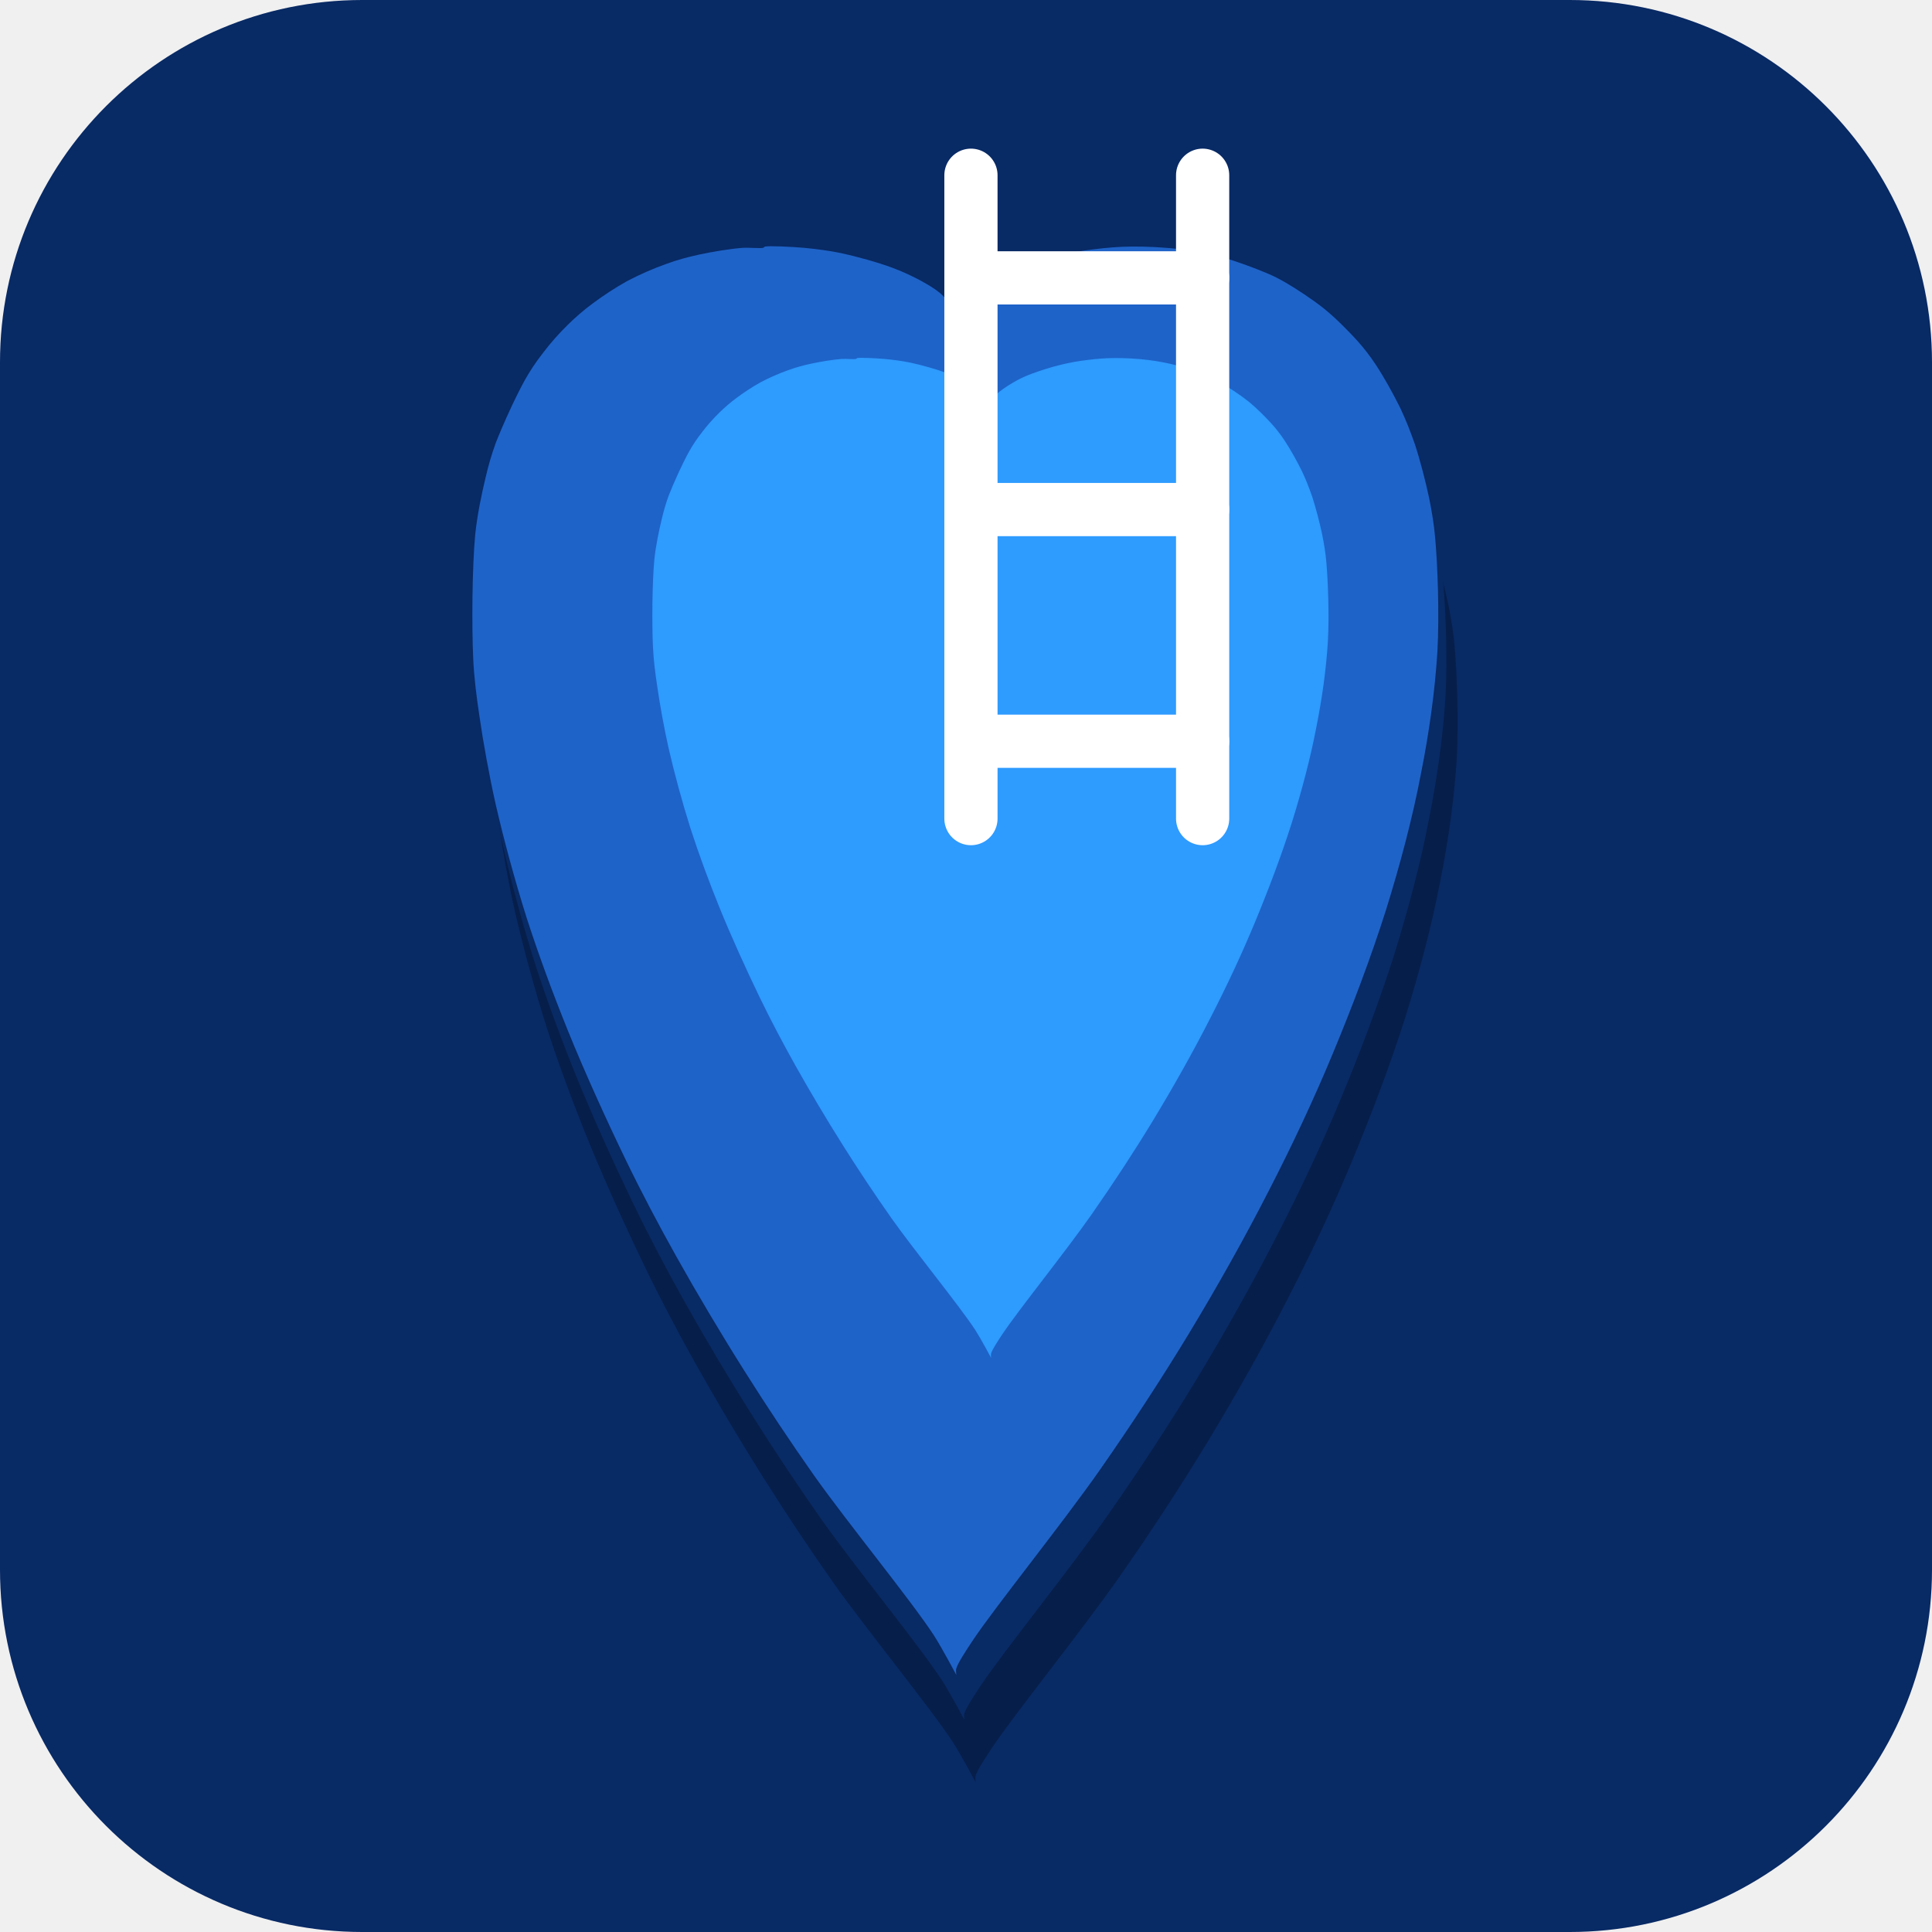
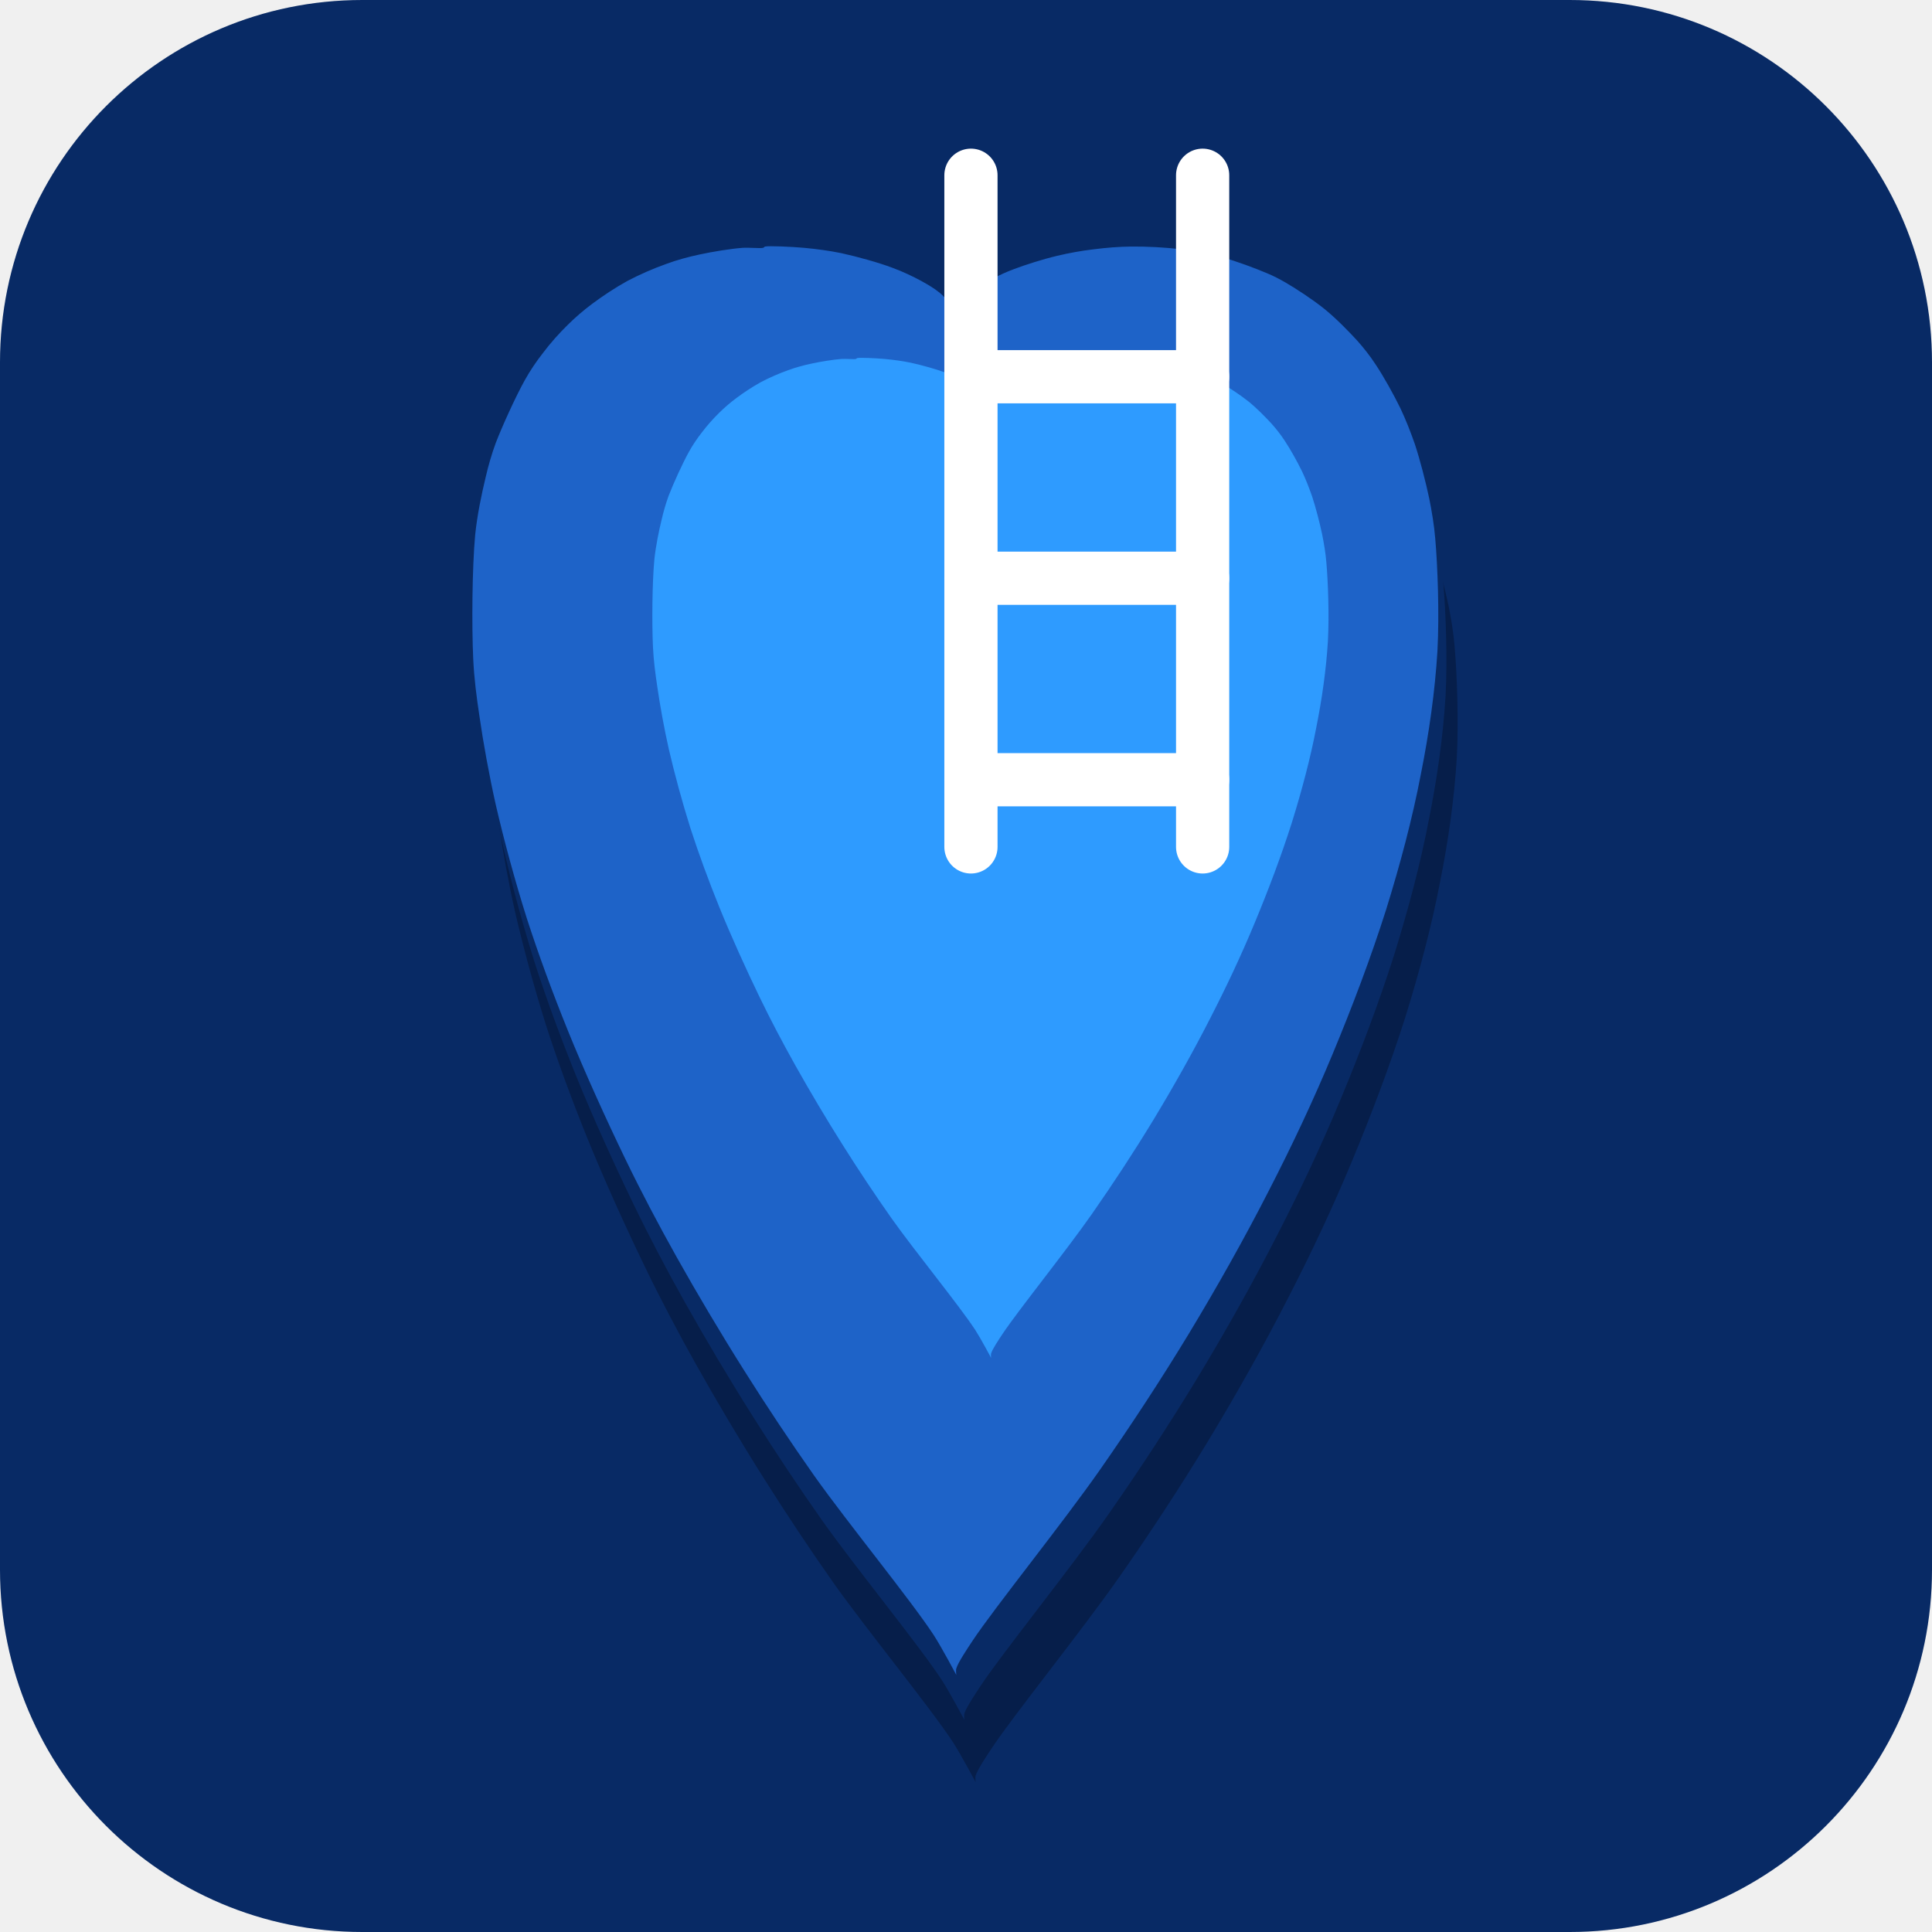
<svg xmlns="http://www.w3.org/2000/svg" viewBox="0 0 512 512" width="512" height="512" role="img" aria-label="LoveQuay">
  <rect width="512" height="512" rx="96" fill="#082A65" />
  <g transform="translate(125.41,65.34)">
    <g transform="translate(5.12,28.42) scale(0.58674,0.37854)">
      <path fill="#061E4A" fill-rule="evenodd" d="M131.8,0.0C133.5,-0.6 143.8,0.1 149.5,0.9C155.1,1.7 160.8,2.9 166.2,4.6C173.3,7.0 183.1,11.2 189.4,14.9C194.0,17.5 198.7,21.0 202.4,24.1C205.4,26.7 208.4,29.4 210.8,32.5C213.3,35.7 217.3,43.6 217.3,43.6C217.3,43.6 221.2,36.6 223.8,33.4C226.8,29.7 231.3,25.3 234.9,22.3C237.8,19.9 240.9,17.7 244.2,15.8C249.3,12.8 257.4,8.8 263.7,6.5C269.1,4.5 274.8,2.9 280.4,1.9C285.9,0.8 291.5,0.1 297.1,0.0C303.9,-0.1 312.5,0.5 319.4,1.9C325.8,3.1 332.0,4.9 338.0,7.4C344.7,10.2 353.2,15.2 358.4,18.6C361.4,20.5 364.1,22.7 366.8,25.1C371.7,29.5 379.1,37.0 384.4,43.6C389.8,50.4 395.2,59.0 399.3,65.9C402.4,71.3 405.2,76.9 407.6,82.6C411.3,91.2 415.7,103.5 418.8,113.3C421.3,121.5 423.4,129.9 425.3,138.3C427.7,149.6 430.2,164.7 431.8,176.4C433.0,185.7 434.0,195.0 434.5,204.3C435.6,223.8 436.4,256.9 435.5,283.2C434.4,311.3 431.7,340.9 428.0,369.5C424.2,400.4 418.6,432.9 412.3,464.3C405.5,497.5 397.0,532.4 388.1,565.5C379.5,597.6 369.8,629.5 359.3,661.1C348.4,694.2 335.9,728.6 323.1,761.4C310.6,793.3 297.3,824.8 283.2,856.1C266.2,893.8 235.5,952.8 225.6,975.9C222.9,982.2 219.0,991.3 218.2,995.4C217.9,996.9 218.2,1000.0 218.2,1000.0C218.2,1000.0 211.8,981.3 208.0,972.1C197.5,947.3 169.4,894.1 154.1,860.7C143.1,836.5 132.6,812.0 122.6,787.4C112.0,761.4 101.2,733.2 91.9,707.5C83.7,684.8 75.9,661.9 68.7,638.8C60.0,610.9 50.3,577.8 42.7,548.7C35.9,522.6 29.6,496.2 24.1,469.8C18.8,443.7 13.9,415.7 10.2,390.9C7.2,370.2 4.5,347.1 2.8,328.7C1.5,315.4 0.4,302.1 0.0,288.8C-0.7,265.4 -0.5,224.8 0.9,201.5C1.8,188.1 3.8,173.1 5.6,161.6C6.8,153.5 8.3,145.4 10.2,137.4C13.3,125.0 19.1,105.3 23.2,93.8C25.6,87.1 28.4,80.6 31.6,74.3C34.8,67.7 38.8,60.7 42.7,54.8C46.1,49.6 49.8,44.6 53.9,39.9C58.5,34.6 64.1,28.8 69.6,24.1C75.1,19.6 81.6,15.2 87.3,12.1C92.0,9.4 97.0,7.3 102.1,5.6C108.0,3.6 116.4,1.5 121.6,0.9C124.7,0.6 129.8,1.4 130.9,0.9C131.3,0.8 131.4,0.2 131.8,0.0Z" />
    </g>
    <g transform="translate(2.15,11.93) scale(0.58674,0.37854)">
      <path fill="#082A65" fill-rule="evenodd" d="M131.8,0.0C133.5,-0.6 143.8,0.1 149.5,0.9C155.1,1.7 160.8,2.9 166.2,4.6C173.3,7.0 183.1,11.2 189.4,14.9C194.0,17.5 198.7,21.0 202.4,24.1C205.4,26.7 208.4,29.4 210.8,32.5C213.3,35.7 217.3,43.6 217.3,43.6C217.3,43.6 221.2,36.6 223.8,33.4C226.8,29.7 231.3,25.3 234.9,22.3C237.8,19.9 240.9,17.7 244.2,15.8C249.3,12.8 257.4,8.8 263.7,6.5C269.1,4.5 274.8,2.9 280.4,1.9C285.9,0.8 291.5,0.1 297.1,0.0C303.9,-0.1 312.5,0.5 319.4,1.9C325.8,3.1 332.0,4.9 338.0,7.4C344.7,10.2 353.2,15.2 358.4,18.6C361.4,20.5 364.1,22.7 366.8,25.1C371.7,29.5 379.1,37.0 384.4,43.6C389.8,50.4 395.2,59.0 399.3,65.9C402.4,71.3 405.2,76.9 407.6,82.6C411.3,91.2 415.7,103.5 418.8,113.3C421.3,121.5 423.4,129.9 425.3,138.3C427.7,149.6 430.2,164.7 431.8,176.4C433.0,185.7 434.0,195.0 434.5,204.3C435.6,223.8 436.4,256.9 435.5,283.2C434.4,311.3 431.7,340.9 428.0,369.5C424.2,400.4 418.6,432.9 412.3,464.3C405.5,497.5 397.0,532.4 388.1,565.5C379.5,597.6 369.8,629.5 359.3,661.1C348.4,694.2 335.9,728.6 323.1,761.4C310.6,793.3 297.3,824.8 283.2,856.1C266.2,893.8 235.5,952.8 225.6,975.9C222.9,982.2 219.0,991.3 218.2,995.4C217.9,996.9 218.2,1000.0 218.2,1000.0C218.2,1000.0 211.8,981.3 208.0,972.1C197.5,947.3 169.4,894.1 154.1,860.7C143.1,836.5 132.6,812.0 122.6,787.4C112.0,761.4 101.2,733.2 91.9,707.5C83.7,684.8 75.9,661.9 68.7,638.8C60.0,610.9 50.3,577.8 42.7,548.7C35.9,522.6 29.6,496.2 24.1,469.8C18.8,443.7 13.9,415.7 10.2,390.9C7.2,370.2 4.5,347.1 2.8,328.7C1.5,315.4 0.4,302.1 0.0,288.8C-0.7,265.4 -0.5,224.8 0.9,201.5C1.8,188.1 3.8,173.1 5.6,161.6C6.8,153.5 8.3,145.4 10.2,137.4C13.3,125.0 19.1,105.3 23.2,93.8C25.6,87.1 28.4,80.6 31.6,74.3C34.8,67.7 38.8,60.7 42.7,54.8C46.1,49.6 49.8,44.6 53.9,39.9C58.5,34.6 64.1,28.8 69.6,24.1C75.1,19.6 81.6,15.2 87.3,12.1C92.0,9.4 97.0,7.3 102.1,5.6C108.0,3.6 116.4,1.5 121.6,0.9C124.7,0.6 129.8,1.4 130.9,0.9C131.3,0.8 131.4,0.2 131.8,0.0Z" />
    </g>
    <g transform="translate(0.00,0.00) scale(0.58674,0.37854)">
      <path fill="#1E63C8" fill-rule="evenodd" d="M131.8,0.0C133.5,-0.6 143.8,0.1 149.5,0.9C155.1,1.7 160.8,2.9 166.2,4.6C173.3,7.0 183.1,11.2 189.4,14.9C194.0,17.5 198.7,21.0 202.4,24.1C205.4,26.7 208.4,29.4 210.8,32.5C213.3,35.7 217.3,43.6 217.3,43.6C217.3,43.6 221.2,36.6 223.8,33.4C226.8,29.7 231.3,25.3 234.9,22.3C237.8,19.9 240.9,17.7 244.2,15.8C249.3,12.8 257.4,8.8 263.7,6.5C269.1,4.5 274.8,2.9 280.4,1.9C285.9,0.8 291.5,0.1 297.1,0.0C303.9,-0.1 312.5,0.5 319.4,1.9C325.8,3.1 332.0,4.9 338.0,7.4C344.7,10.2 353.2,15.2 358.4,18.6C361.4,20.5 364.1,22.7 366.8,25.1C371.7,29.5 379.1,37.0 384.4,43.6C389.8,50.4 395.2,59.0 399.3,65.9C402.4,71.3 405.2,76.9 407.6,82.6C411.3,91.2 415.7,103.5 418.8,113.3C421.3,121.5 423.4,129.9 425.3,138.3C427.7,149.6 430.2,164.7 431.8,176.4C433.0,185.7 434.0,195.0 434.5,204.3C435.6,223.8 436.4,256.9 435.5,283.2C434.4,311.3 431.7,340.9 428.0,369.5C424.2,400.4 418.6,432.9 412.3,464.3C405.5,497.5 397.0,532.4 388.1,565.5C379.5,597.6 369.8,629.5 359.3,661.1C348.4,694.2 335.9,728.6 323.1,761.4C310.6,793.3 297.3,824.8 283.2,856.1C266.2,893.8 235.5,952.8 225.6,975.9C222.9,982.2 219.0,991.3 218.2,995.4C217.9,996.9 218.2,1000.0 218.2,1000.0C218.2,1000.0 211.8,981.3 208.0,972.1C197.5,947.3 169.4,894.1 154.1,860.7C143.1,836.5 132.6,812.0 122.6,787.4C112.0,761.4 101.2,733.2 91.9,707.5C83.7,684.8 75.9,661.9 68.7,638.8C60.0,610.9 50.3,577.8 42.7,548.7C35.9,522.6 29.6,496.2 24.1,469.8C18.8,443.7 13.9,415.7 10.2,390.9C7.2,370.2 4.5,347.1 2.8,328.7C1.5,315.4 0.4,302.1 0.0,288.8C-0.7,265.4 -0.5,224.8 0.9,201.5C1.8,188.1 3.8,173.1 5.6,161.6C6.8,153.5 8.3,145.4 10.2,137.4C13.3,125.0 19.1,105.3 23.2,93.8C25.6,87.1 28.4,80.6 31.6,74.3C34.8,67.7 38.8,60.7 42.7,54.8C46.1,49.6 49.8,44.6 53.9,39.9C58.5,34.6 64.1,28.8 69.6,24.1C75.1,19.6 81.6,15.2 87.3,12.1C92.0,9.4 97.0,7.3 102.1,5.6C108.0,3.6 116.4,1.5 121.6,0.9C124.7,0.6 129.8,1.4 130.9,0.9C131.3,0.8 131.4,0.2 131.8,0.0Z" />
    </g>
    <g transform="translate(47.63,29.55) scale(0.41072,0.26498)">
      <path fill="#2E9BFF" fill-rule="evenodd" d="M131.8,0.0C133.5,-0.6 143.8,0.1 149.5,0.9C155.1,1.7 160.8,2.9 166.2,4.6C173.3,7.0 183.1,11.2 189.4,14.9C194.0,17.5 198.7,21.0 202.4,24.1C205.4,26.7 208.4,29.4 210.8,32.5C213.3,35.7 217.3,43.6 217.3,43.6C217.3,43.6 221.2,36.6 223.8,33.4C226.8,29.7 231.3,25.3 234.9,22.3C237.8,19.9 240.9,17.7 244.2,15.8C249.3,12.8 257.4,8.8 263.7,6.5C269.1,4.5 274.8,2.9 280.4,1.9C285.9,0.8 291.5,0.1 297.1,0.0C303.9,-0.1 312.5,0.5 319.4,1.9C325.8,3.1 332.0,4.9 338.0,7.4C344.7,10.2 353.2,15.2 358.4,18.6C361.4,20.5 364.1,22.7 366.8,25.1C371.7,29.5 379.1,37.0 384.4,43.6C389.8,50.4 395.2,59.0 399.3,65.9C402.4,71.3 405.2,76.9 407.6,82.6C411.3,91.2 415.7,103.5 418.8,113.3C421.3,121.5 423.4,129.9 425.3,138.3C427.7,149.6 430.2,164.7 431.8,176.4C433.0,185.7 434.0,195.0 434.5,204.3C435.6,223.8 436.4,256.9 435.5,283.2C434.4,311.3 431.7,340.9 428.0,369.5C424.2,400.4 418.6,432.9 412.3,464.3C405.5,497.5 397.0,532.4 388.1,565.5C379.5,597.6 369.8,629.5 359.3,661.1C348.4,694.2 335.9,728.6 323.1,761.4C310.6,793.3 297.3,824.8 283.2,856.1C266.2,893.8 235.5,952.8 225.6,975.9C222.9,982.2 219.0,991.3 218.2,995.4C217.9,996.9 218.2,1000.0 218.2,1000.0C218.2,1000.0 211.8,981.3 208.0,972.1C197.5,947.3 169.4,894.1 154.1,860.7C143.1,836.5 132.6,812.0 122.6,787.4C112.0,761.4 101.2,733.2 91.9,707.5C83.7,684.8 75.9,661.9 68.7,638.8C60.0,610.9 50.3,577.8 42.7,548.7C35.9,522.6 29.6,496.2 24.1,469.8C18.8,443.7 13.9,415.7 10.2,390.9C7.2,370.2 4.5,347.1 2.8,328.7C1.5,315.4 0.4,302.1 0.0,288.8C-0.7,265.4 -0.5,224.8 0.9,201.5C1.8,188.1 3.8,173.1 5.6,161.6C6.8,153.5 8.3,145.4 10.2,137.4C13.3,125.0 19.1,105.3 23.2,93.8C25.6,87.1 28.4,80.6 31.6,74.3C34.8,67.7 38.8,60.7 42.7,54.8C46.1,49.6 49.8,44.6 53.9,39.9C58.5,34.6 64.1,28.8 69.6,24.1C75.1,19.6 81.6,15.2 87.3,12.1C92.0,9.4 97.0,7.3 102.1,5.6C108.0,3.6 116.4,1.5 121.6,0.9C124.7,0.6 129.8,1.4 130.9,0.9C131.3,0.8 131.4,0.2 131.8,0.0Z" />
    </g>
    <g fill="none" stroke="#FFFFFF" stroke-width="14.1" stroke-linecap="round">
-       <path d="M131.9,-18.9 V151.6" />
-       <path d="M193.3,-18.9 V151.6" />
-       <path d="M131.9,8.3 H193.3" />
-       <path d="M131.9,69.7 H193.3" />
-       <path d="M131.9,131.1 H193.3" />
+       <path d="M131.9,-18.9 V159.1" />
+       <path d="M193.3,-18.9 V159.1" />
+       <path d="M131.9,34.5 H193.3" />
+       <path d="M131.9,87.9 H193.3" />
+       <path d="M131.9,141.3 H193.3" />
    </g>
  </g>
</svg>
